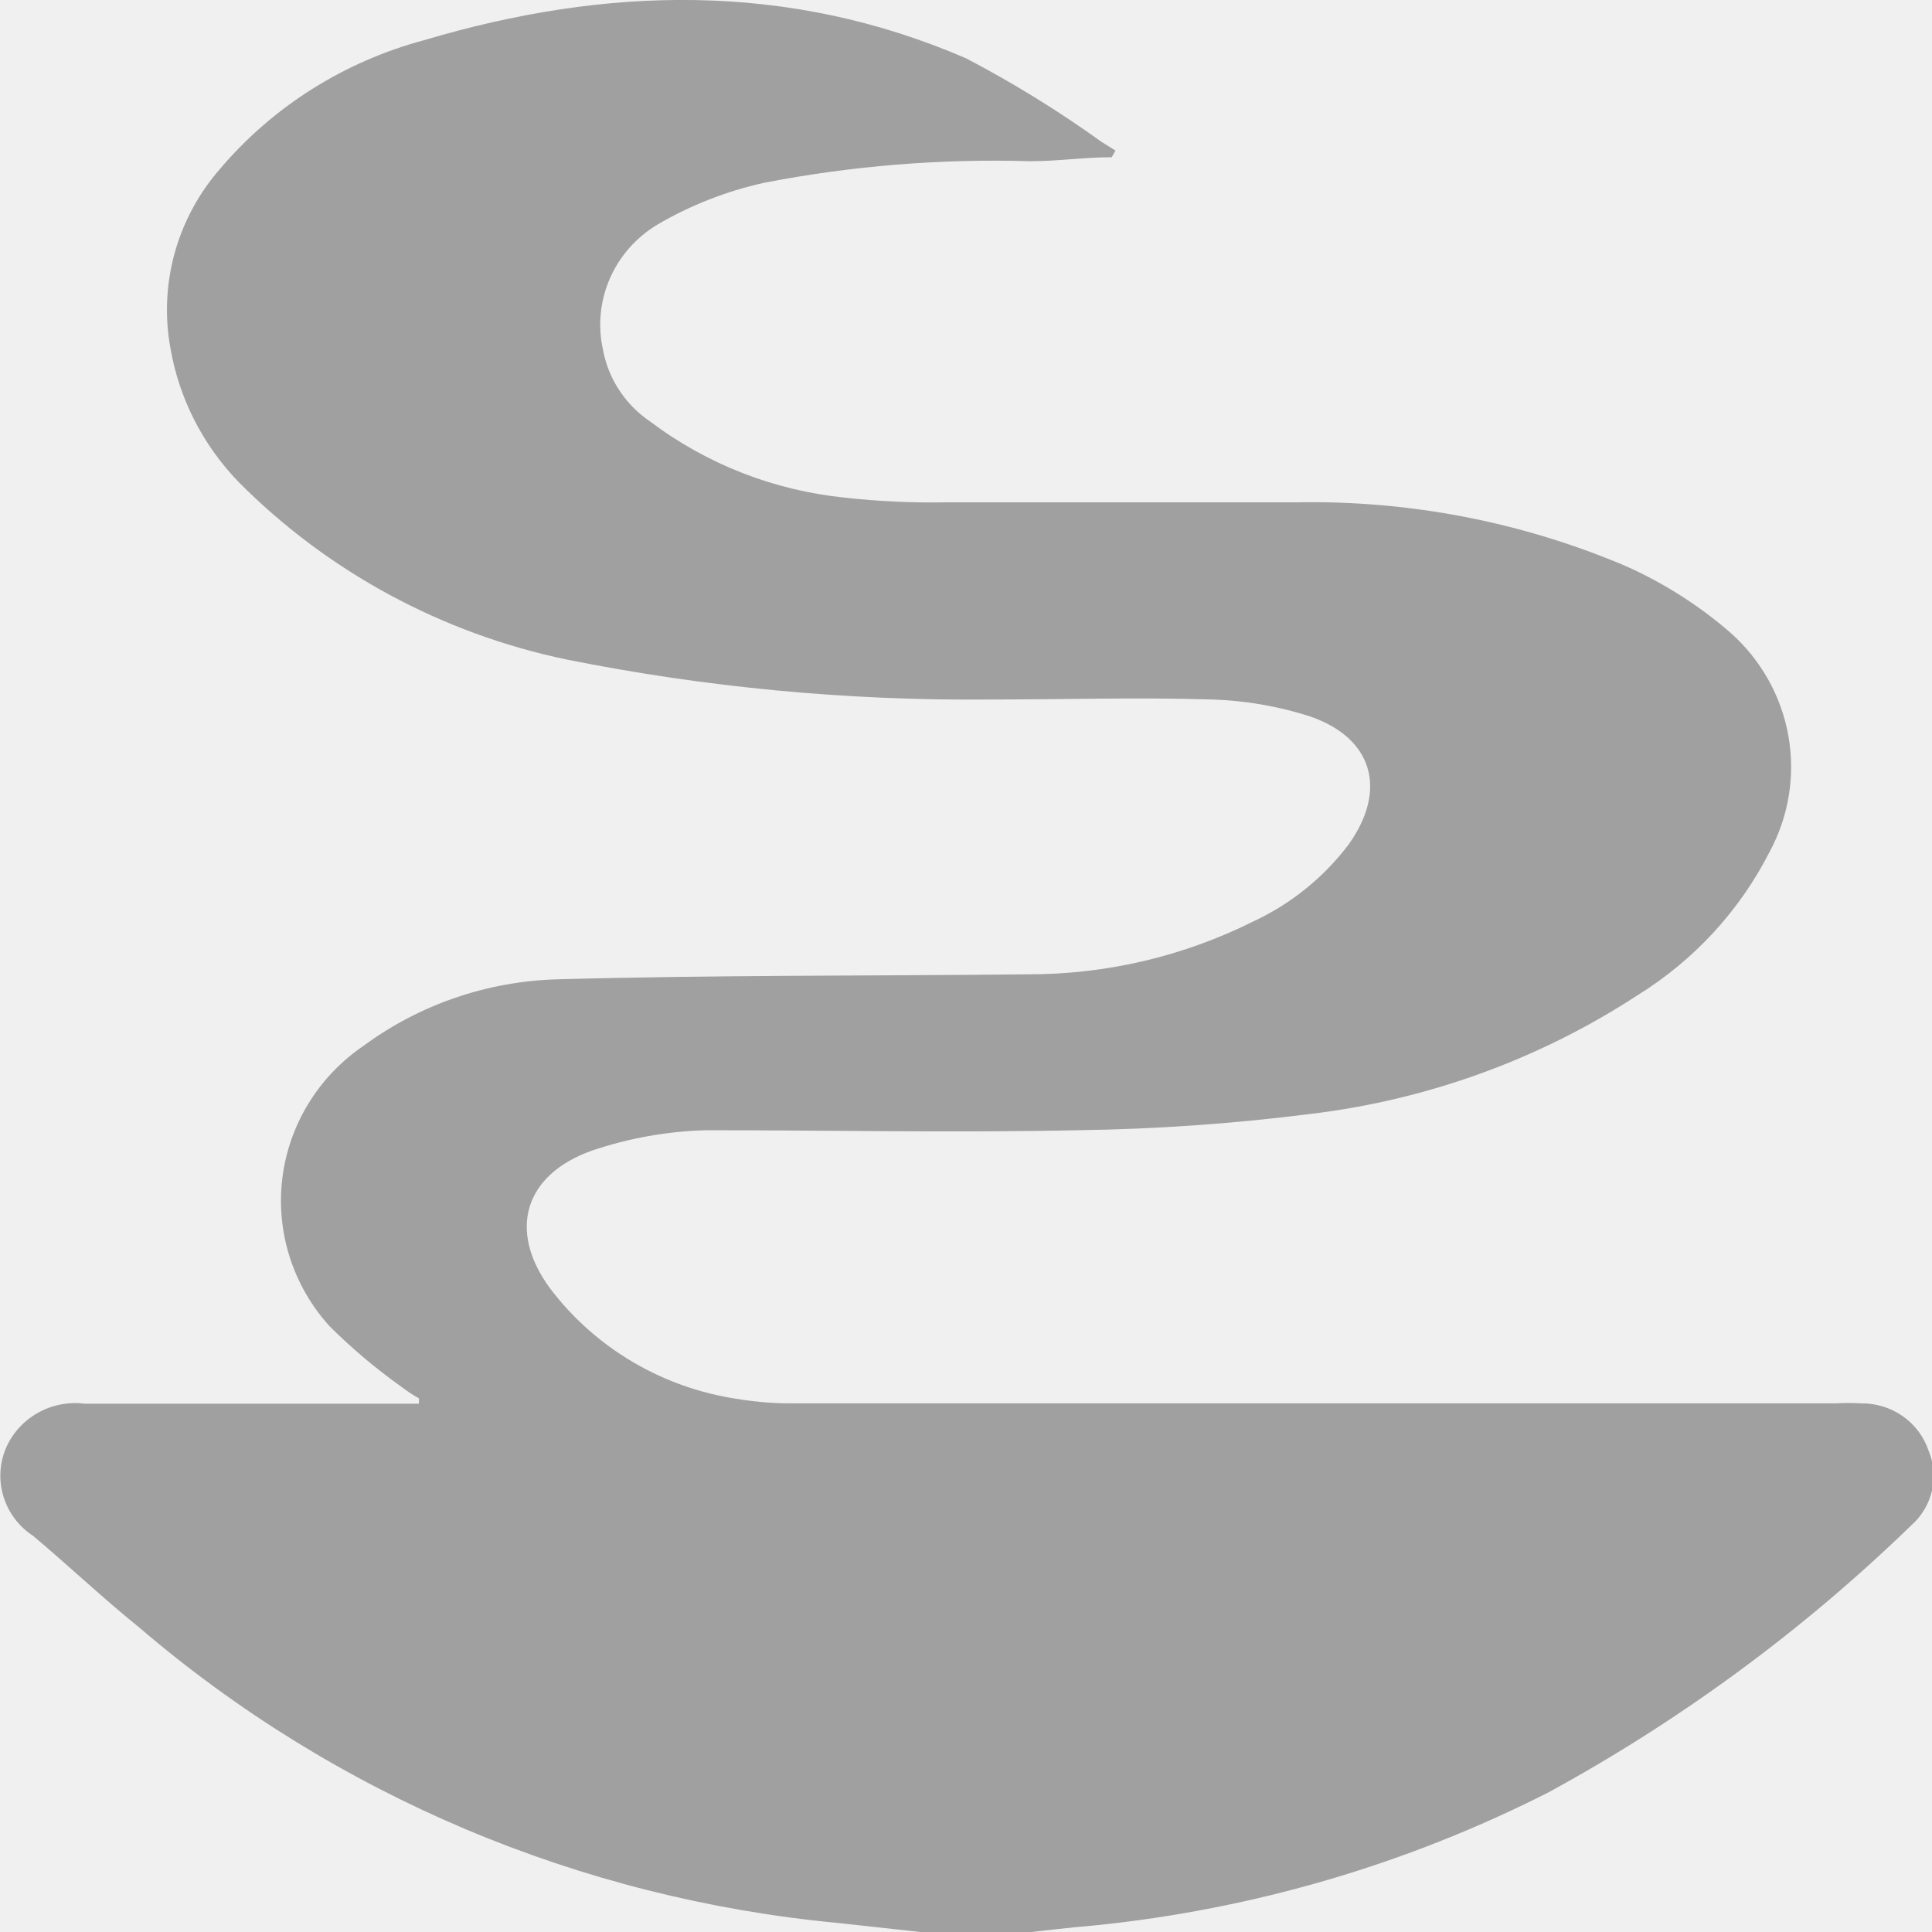
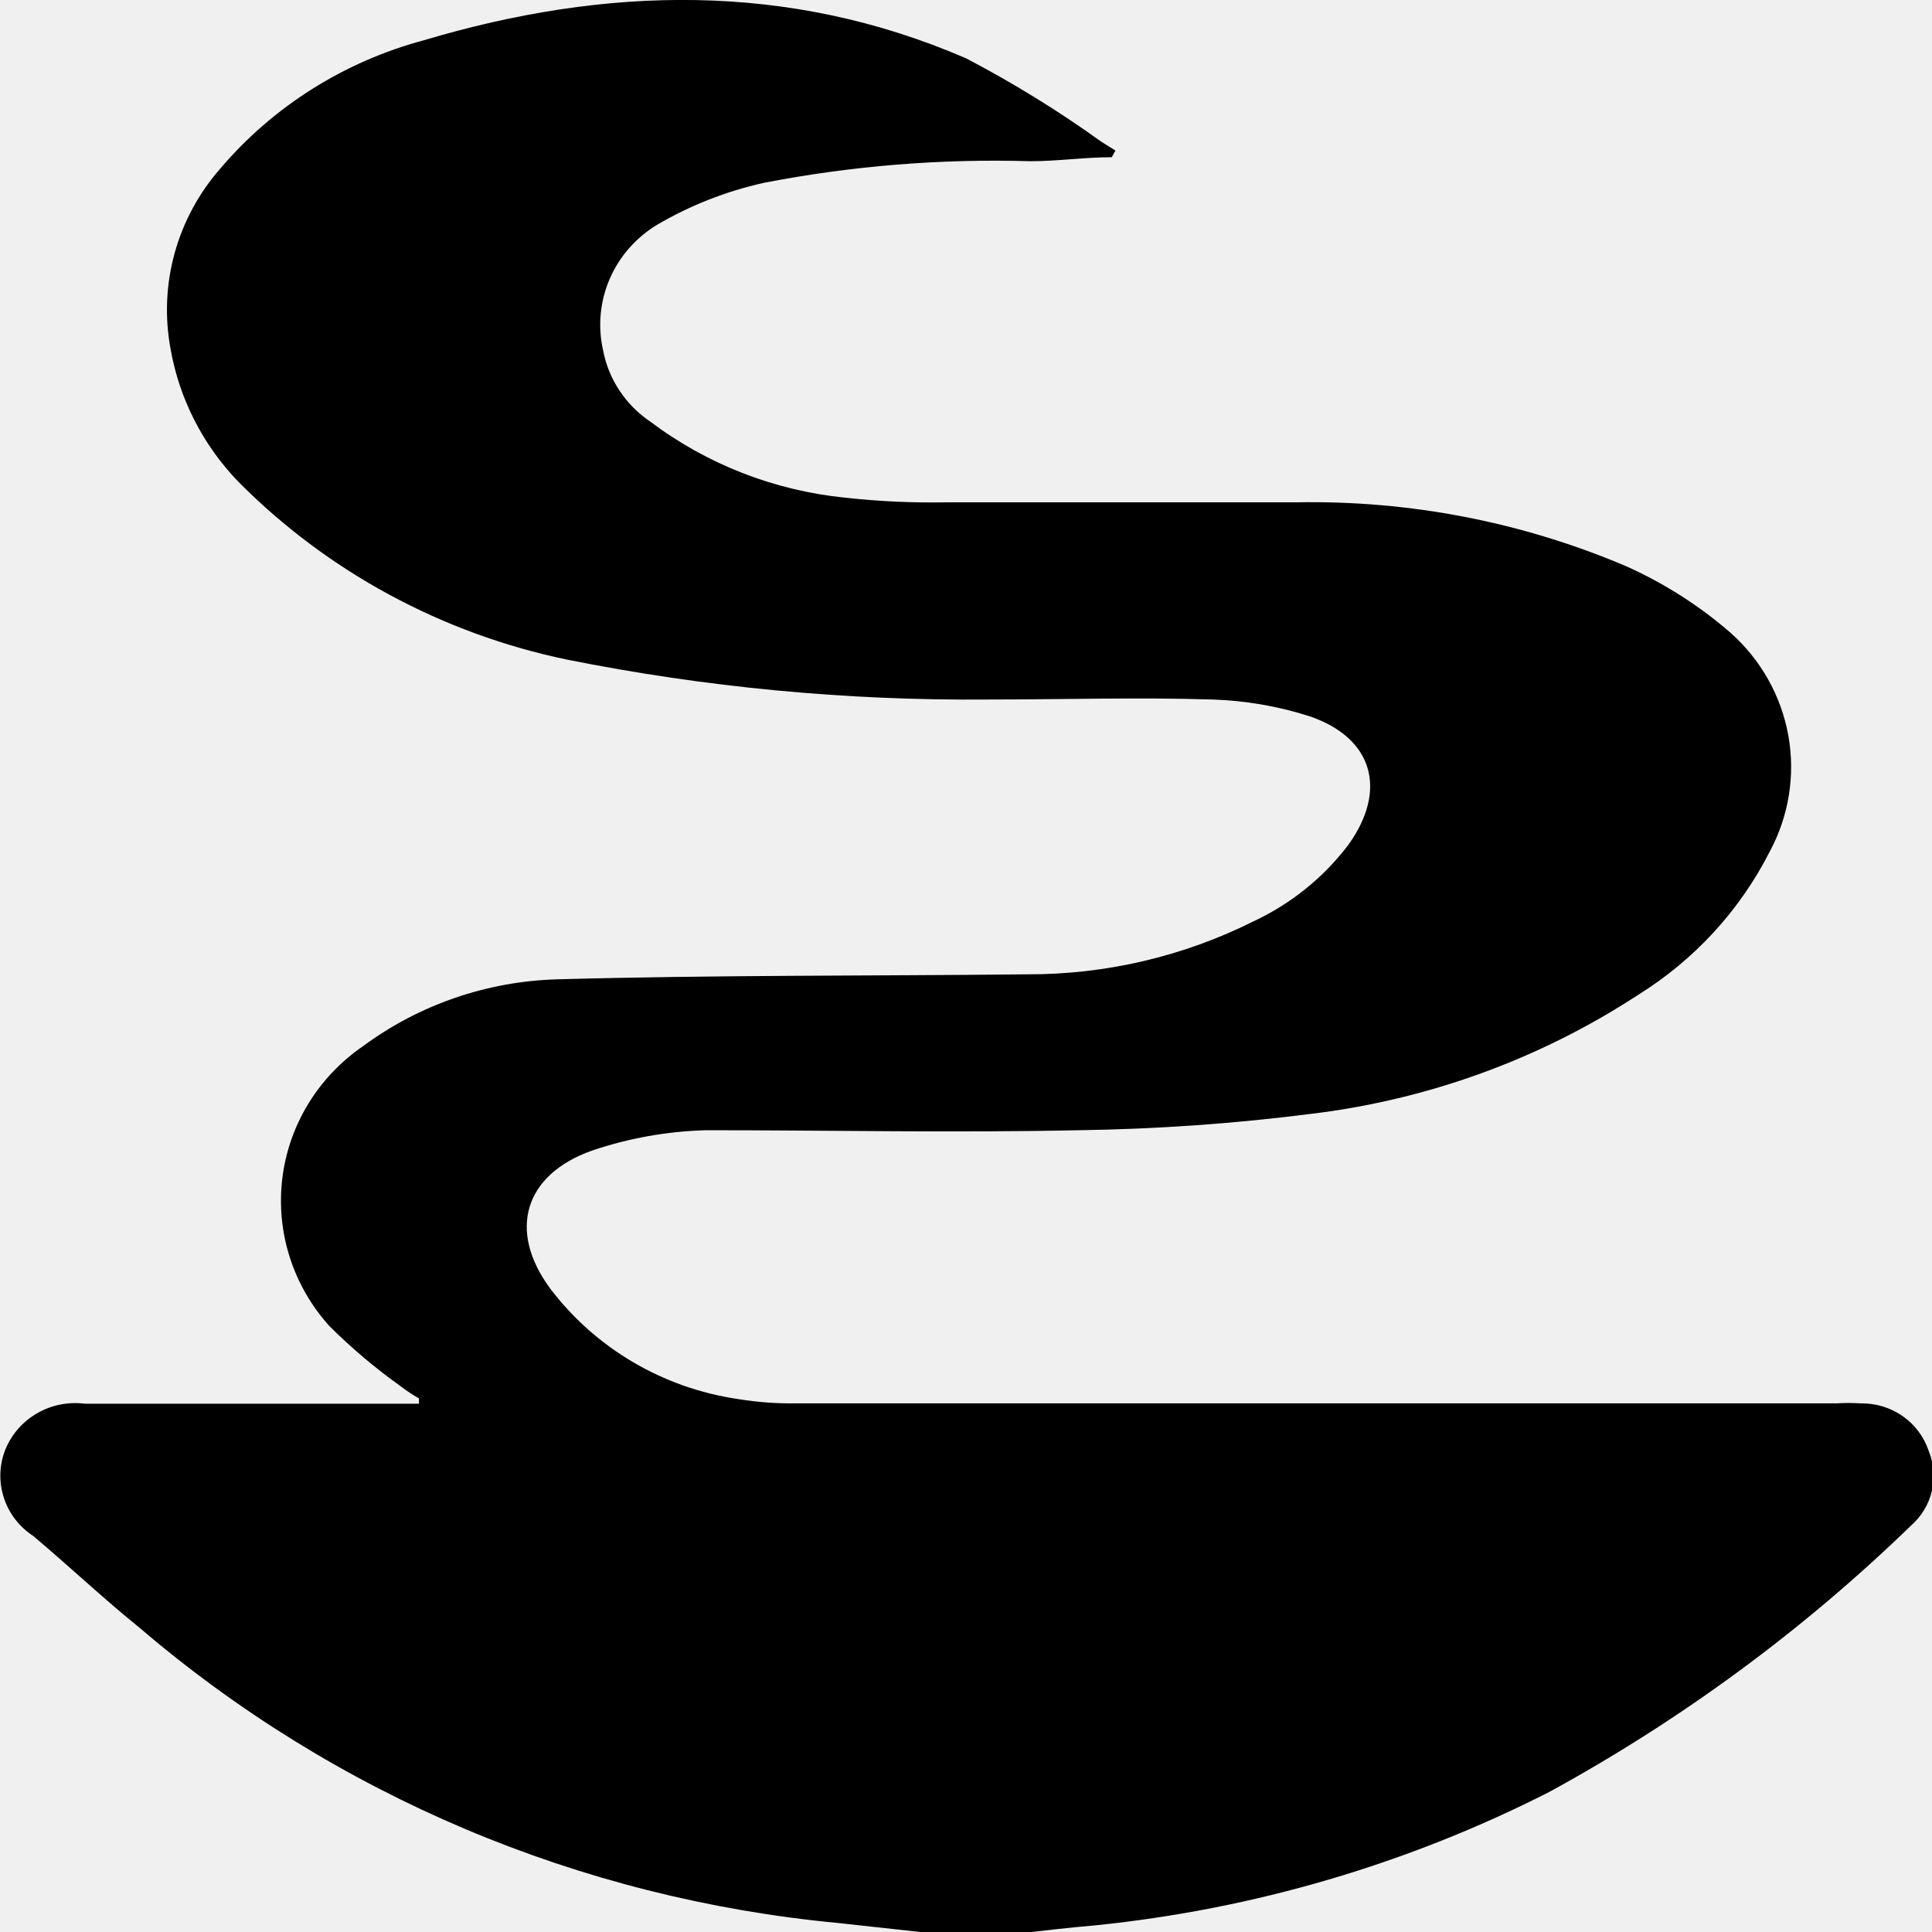
<svg xmlns="http://www.w3.org/2000/svg" width="58" height="58" viewBox="0 0 58 58" fill="none">
  <g clip-path="url(#clip0_435_2566)">
-     <path d="M27.626 58L25.164 57.73C17.399 56.998 10.063 53.896 4.182 48.86C3.114 48 2.055 47 0.997 46.11C0.576 45.836 0.264 45.428 0.113 44.955C-0.039 44.482 -0.022 43.972 0.163 43.51C0.35 43.055 0.685 42.674 1.116 42.426C1.546 42.178 2.049 42.078 2.544 42.14H12.577V41.98C12.392 41.876 12.215 41.759 12.047 41.63C11.278 41.083 10.557 40.475 9.89 39.81C9.349 39.212 8.943 38.508 8.699 37.744C8.455 36.981 8.379 36.175 8.475 35.38C8.571 34.585 8.837 33.82 9.257 33.134C9.676 32.448 10.239 31.857 10.908 31.4C12.591 30.158 14.624 29.459 16.728 29.4C21.429 29.27 26.13 29.3 30.831 29.25C33.194 29.258 35.524 28.713 37.629 27.66C38.76 27.132 39.742 26.339 40.488 25.35C41.658 23.71 41.221 22.15 39.307 21.5C38.369 21.201 37.393 21.033 36.407 21C34.159 20.93 31.9 21 29.661 21C25.414 21.037 21.175 20.634 17.013 19.8C13.261 19.017 9.83 17.159 7.153 14.46C6.087 13.354 5.378 11.962 5.118 10.46C4.942 9.507 4.986 8.528 5.244 7.594C5.503 6.66 5.971 5.794 6.614 5.06C8.201 3.194 10.332 1.85 12.719 1.21C18.183 -0.42 23.658 -0.56 29 1.75C30.416 2.49 31.776 3.329 33.07 4.26L33.487 4.52L33.375 4.72C32.561 4.72 31.747 4.84 30.933 4.84C28.247 4.76 25.561 4.978 22.925 5.49C21.803 5.741 20.729 6.162 19.74 6.74C19.103 7.121 18.602 7.688 18.308 8.362C18.015 9.036 17.942 9.784 18.102 10.5C18.182 10.935 18.349 11.35 18.594 11.72C18.838 12.091 19.155 12.411 19.526 12.66C21.221 13.937 23.243 14.726 25.367 14.94C26.381 15.053 27.4 15.099 28.42 15.08C31.92 15.08 35.42 15.08 38.921 15.08C42.323 15.017 45.699 15.671 48.822 17C49.961 17.511 51.018 18.184 51.956 19C52.867 19.811 53.476 20.898 53.688 22.088C53.9 23.278 53.702 24.503 53.126 25.57C52.229 27.336 50.856 28.827 49.157 29.88C46.214 31.8 42.855 33.019 39.348 33.44C37.04 33.734 34.716 33.897 32.388 33.93C28.644 34.01 24.899 33.93 21.195 33.93C20.031 33.962 18.878 34.167 17.776 34.54C15.741 35.26 15.232 36.94 16.515 38.68C17.874 40.475 19.9 41.669 22.152 42C22.723 42.094 23.302 42.137 23.882 42.13H55.12C55.367 42.115 55.616 42.115 55.863 42.13C56.312 42.123 56.752 42.257 57.118 42.512C57.484 42.767 57.757 43.131 57.898 43.55C58.057 43.933 58.092 44.355 57.997 44.758C57.903 45.161 57.683 45.525 57.369 45.8C54.132 48.939 50.476 51.63 46.502 53.8C42.258 55.958 37.64 57.315 32.887 57.8C32.063 57.87 31.238 57.97 30.424 58.06L27.626 58Z" fill="#a0a0a0" />
+     <path d="M27.626 58L25.164 57.73C17.399 56.998 10.063 53.896 4.182 48.86C3.114 48 2.055 47 0.997 46.11C0.576 45.836 0.264 45.428 0.113 44.955C-0.039 44.482 -0.022 43.972 0.163 43.51C0.35 43.055 0.685 42.674 1.116 42.426C1.546 42.178 2.049 42.078 2.544 42.14H12.577V41.98C12.392 41.876 12.215 41.759 12.047 41.63C11.278 41.083 10.557 40.475 9.89 39.81C9.349 39.212 8.943 38.508 8.699 37.744C8.455 36.981 8.379 36.175 8.475 35.38C8.571 34.585 8.837 33.82 9.257 33.134C9.676 32.448 10.239 31.857 10.908 31.4C12.591 30.158 14.624 29.459 16.728 29.4C21.429 29.27 26.13 29.3 30.831 29.25C33.194 29.258 35.524 28.713 37.629 27.66C38.76 27.132 39.742 26.339 40.488 25.35C41.658 23.71 41.221 22.15 39.307 21.5C38.369 21.201 37.393 21.033 36.407 21C34.159 20.93 31.9 21 29.661 21C25.414 21.037 21.175 20.634 17.013 19.8C13.261 19.017 9.83 17.159 7.153 14.46C6.087 13.354 5.378 11.962 5.118 10.46C4.942 9.507 4.986 8.528 5.244 7.594C5.503 6.66 5.971 5.794 6.614 5.06C8.201 3.194 10.332 1.85 12.719 1.21C18.183 -0.42 23.658 -0.56 29 1.75C30.416 2.49 31.776 3.329 33.07 4.26L33.487 4.52L33.375 4.72C32.561 4.72 31.747 4.84 30.933 4.84C28.247 4.76 25.561 4.978 22.925 5.49C21.803 5.741 20.729 6.162 19.74 6.74C19.103 7.121 18.602 7.688 18.308 8.362C18.015 9.036 17.942 9.784 18.102 10.5C18.182 10.935 18.349 11.35 18.594 11.72C18.838 12.091 19.155 12.411 19.526 12.66C21.221 13.937 23.243 14.726 25.367 14.94C26.381 15.053 27.4 15.099 28.42 15.08C31.92 15.08 35.42 15.08 38.921 15.08C42.323 15.017 45.699 15.671 48.822 17C49.961 17.511 51.018 18.184 51.956 19C52.867 19.811 53.476 20.898 53.688 22.088C53.9 23.278 53.702 24.503 53.126 25.57C52.229 27.336 50.856 28.827 49.157 29.88C46.214 31.8 42.855 33.019 39.348 33.44C37.04 33.734 34.716 33.897 32.388 33.93C28.644 34.01 24.899 33.93 21.195 33.93C20.031 33.962 18.878 34.167 17.776 34.54C15.741 35.26 15.232 36.94 16.515 38.68C17.874 40.475 19.9 41.669 22.152 42C22.723 42.094 23.302 42.137 23.882 42.13H55.12C55.367 42.115 55.616 42.115 55.863 42.13C56.312 42.123 56.752 42.257 57.118 42.512C57.484 42.767 57.757 43.131 57.898 43.55C58.057 43.933 58.092 44.355 57.997 44.758C57.903 45.161 57.683 45.525 57.369 45.8C54.132 48.939 50.476 51.63 46.502 53.8C42.258 55.958 37.64 57.315 32.887 57.8C32.063 57.87 31.238 57.97 30.424 58.06L27.626 58Z" fill="#000000" />
  </g>
  <defs>
    <clipPath id="clip0_435_2566">
      <rect width="58" height="58" fill="white" />
    </clipPath>
  </defs>
</svg>
